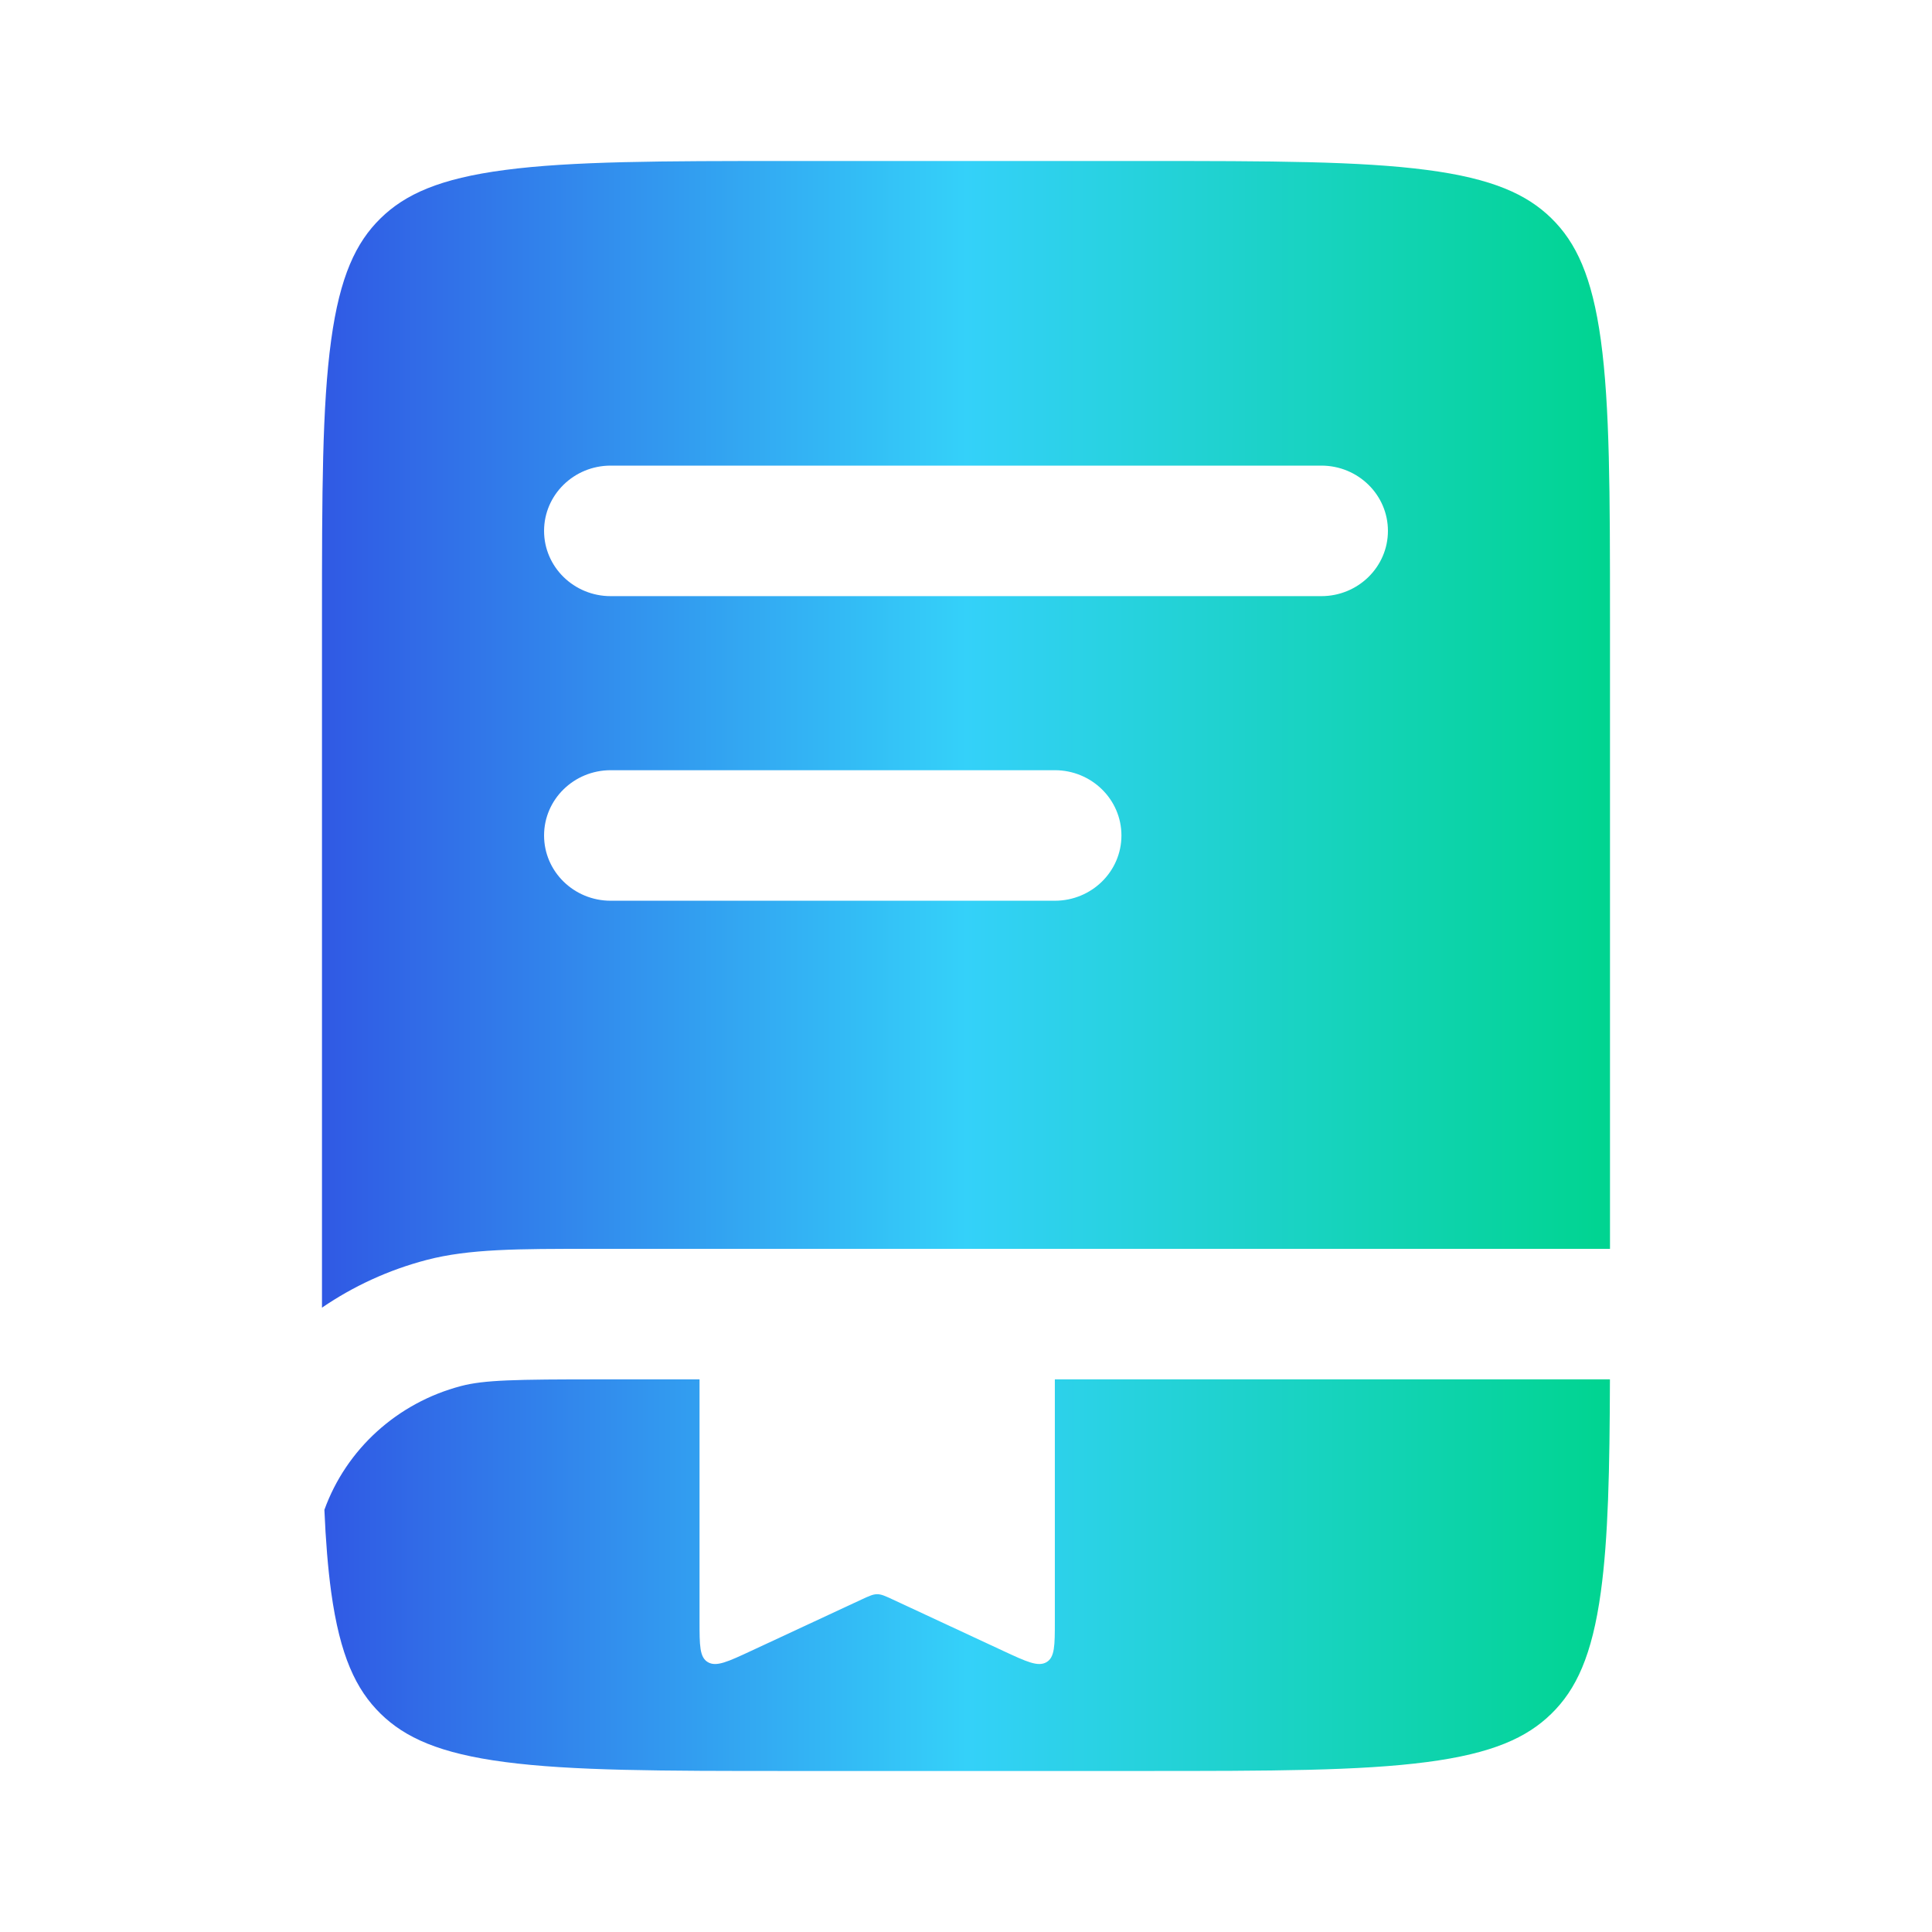
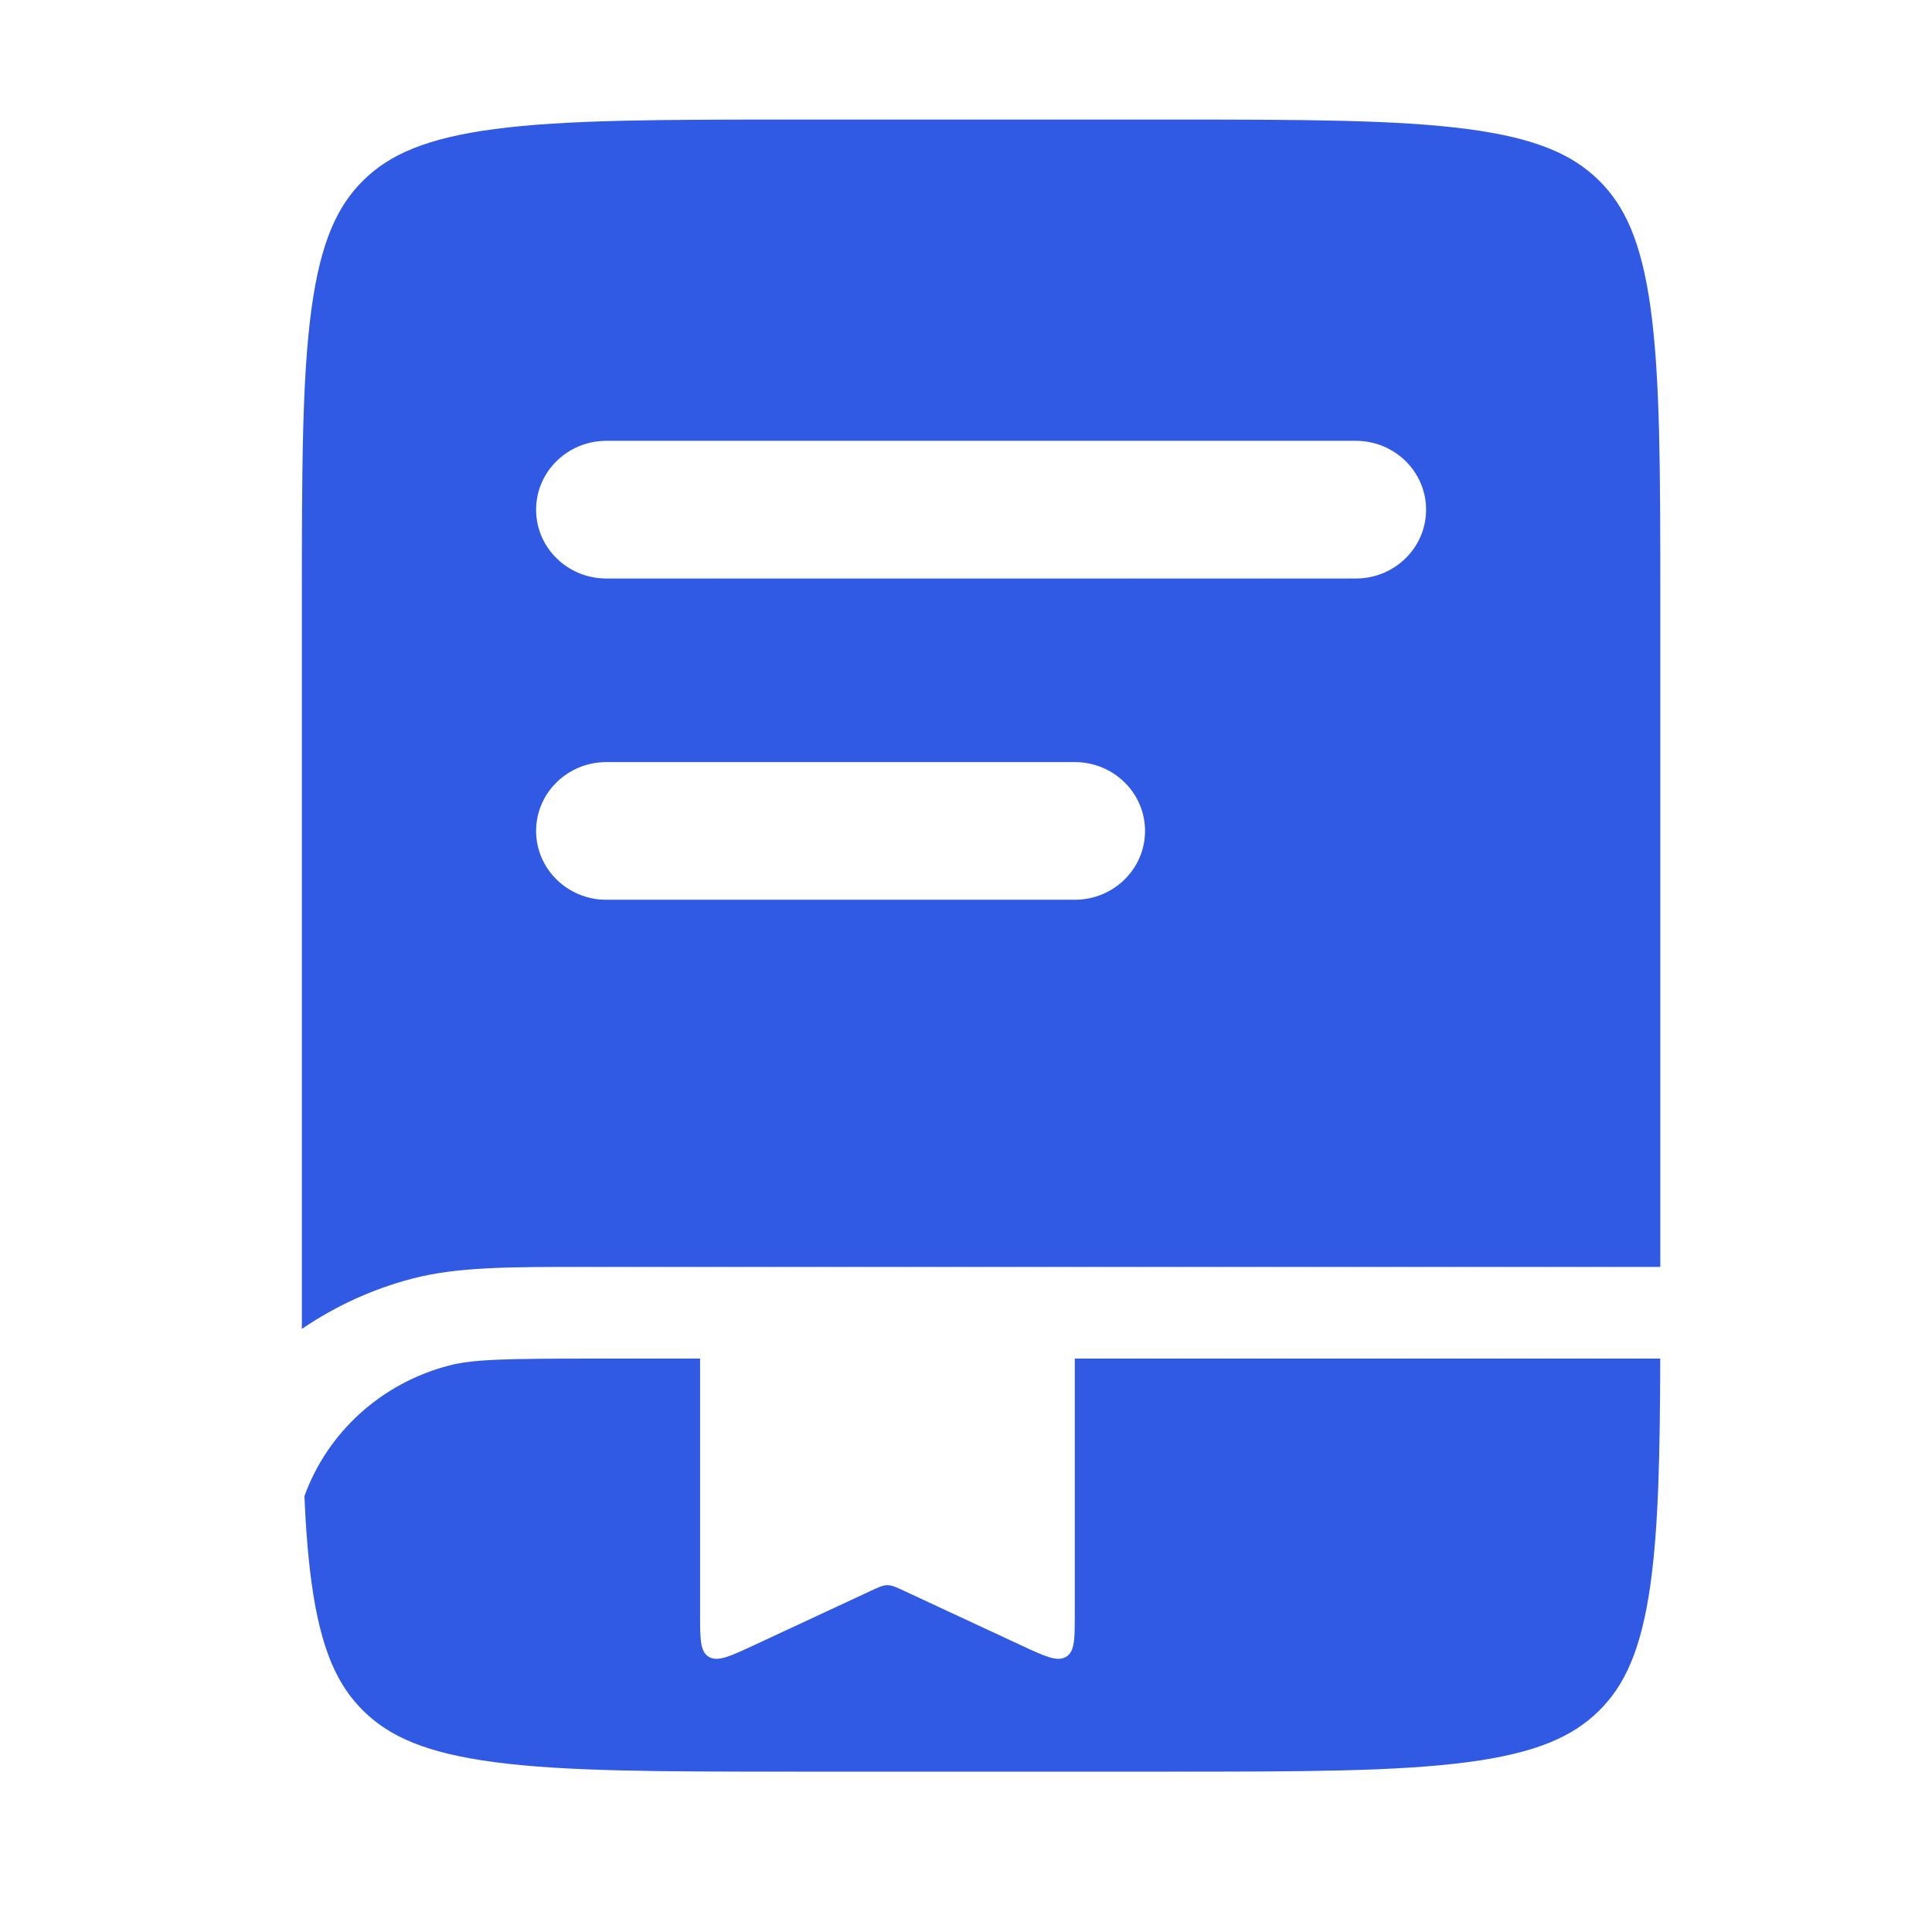
<svg xmlns="http://www.w3.org/2000/svg" width="64" height="64" viewBox="0 0 64 64" fill="none">
-   <path fill-rule="evenodd" clip-rule="evenodd" d="M16.723 5.631C14.563 5.915 13.42 6.435 12.606 7.233C11.791 8.031 11.26 9.151 10.97 11.267C10.671 13.444 10.666 16.331 10.666 20.469V43.318C11.703 42.608 12.871 42.068 14.13 41.738C15.539 41.368 17.181 41.369 19.588 41.37H53.333V20.469C53.333 16.331 53.328 13.444 53.03 11.267C52.739 9.151 52.208 8.031 51.394 7.233C50.58 6.435 49.436 5.915 47.277 5.631C45.054 5.338 42.109 5.333 37.885 5.333H26.115C21.891 5.333 18.945 5.338 16.723 5.631ZM18.023 17.586C18.023 16.392 19.011 15.424 20.23 15.424H43.77C44.989 15.424 45.977 16.392 45.977 17.586C45.977 18.78 44.989 19.748 43.77 19.748H20.23C19.011 19.748 18.023 18.78 18.023 17.586ZM20.23 25.514C19.011 25.514 18.023 26.482 18.023 27.676C18.023 28.87 19.011 29.838 20.23 29.838H34.942C36.161 29.838 37.149 28.87 37.149 27.676C37.149 26.482 36.161 25.514 34.942 25.514H20.23Z" fill="url(#paint0_linear_5272_9548)" />
-   <path d="M23.173 45.693H19.929C17.051 45.693 16.044 45.712 15.273 45.914C13.157 46.47 11.469 48.011 10.746 50.015C10.79 51.035 10.861 51.932 10.97 52.733C11.261 54.849 11.792 55.969 12.606 56.767C13.42 57.565 14.564 58.085 16.723 58.369C18.946 58.662 21.891 58.666 26.115 58.666H37.885C42.109 58.666 45.055 58.662 47.278 58.369C49.437 58.085 50.58 57.565 51.394 56.767C52.209 55.969 52.74 54.849 53.03 52.733C53.274 50.957 53.322 48.708 53.331 45.693H34.943V53.711C34.943 54.506 34.943 54.903 34.664 55.063C34.385 55.224 34.003 55.046 33.239 54.691L29.584 52.99C29.326 52.87 29.197 52.81 29.058 52.81C28.919 52.81 28.79 52.87 28.531 52.99L24.876 54.691C24.113 55.046 23.731 55.224 23.452 55.063C23.173 54.903 23.173 54.506 23.173 53.711V45.693Z" fill="url(#paint1_linear_5272_9548)" />
-   <defs>
-     <linearGradient id="paint0_linear_5272_9548" x1="10.666" y1="24.482" x2="53.333" y2="24.482" gradientUnits="userSpaceOnUse">
-       <stop stop-color="#3059E4" />
-       <stop offset="0.5" stop-color="#34D1F9" />
-       <stop offset="1" stop-color="#00D490" />
-     </linearGradient>
-     <linearGradient id="paint1_linear_5272_9548" x1="10.746" y1="52.233" x2="53.331" y2="52.233" gradientUnits="userSpaceOnUse">
-       <stop stop-color="#3059E4" />
-       <stop offset="0.5" stop-color="#34D1F9" />
-       <stop offset="1" stop-color="#00D490" />
-     </linearGradient>
-   </defs>
+   <path fill-rule="evenodd" clip-rule="evenodd" d="M16.387 4.275C14.11 4.575 12.904 5.124 12.045 5.965C11.186 6.807 10.626 7.988 10.32 10.219C10.005 12.516 10 15.56 10 19.924V44.023C11.093 43.275 12.325 42.705 13.653 42.357C15.139 41.967 16.871 41.967 19.41 41.968H55V19.924C55 15.56 54.995 12.516 54.68 10.219C54.374 7.988 53.814 6.807 52.955 5.965C52.096 5.124 50.89 4.575 48.613 4.275C46.269 3.966 43.162 3.961 38.707 3.961H26.293C21.838 3.961 18.731 3.966 16.387 4.275ZM17.759 16.884C17.759 15.624 18.801 14.603 20.086 14.603H44.914C46.199 14.603 47.241 15.624 47.241 16.884C47.241 18.143 46.199 19.164 44.914 19.164H20.086C18.801 19.164 17.759 18.143 17.759 16.884ZM20.086 25.245C18.801 25.245 17.759 26.266 17.759 27.526C17.759 28.785 18.801 29.806 20.086 29.806H35.603C36.889 29.806 37.931 28.785 37.931 27.526C37.931 26.266 36.889 25.245 35.603 25.245H20.086Z" fill="#3059E4" />
+   <path d="M23.191 45.005H19.77C16.734 45.005 15.673 45.025 14.859 45.239C12.627 45.825 10.847 47.45 10.084 49.563C10.131 50.639 10.205 51.585 10.321 52.43C10.627 54.661 11.187 55.843 12.046 56.684C12.905 57.526 14.111 58.074 16.388 58.374C18.732 58.683 21.839 58.688 26.294 58.688H38.708C43.163 58.688 46.27 58.683 48.614 58.374C50.891 58.074 52.097 57.526 52.956 56.684C53.815 55.843 54.375 54.661 54.681 52.43C54.938 50.556 54.989 48.185 54.998 45.005H35.604V53.461C35.604 54.3 35.604 54.718 35.31 54.888C35.016 55.057 34.613 54.87 33.808 54.495L29.953 52.701C29.68 52.574 29.544 52.511 29.398 52.511C29.251 52.511 29.115 52.574 28.842 52.701L24.987 54.495C24.182 54.87 23.779 55.057 23.485 54.888C23.191 54.718 23.191 54.3 23.191 53.461V45.005Z" fill="#3059E4" />
</svg>
